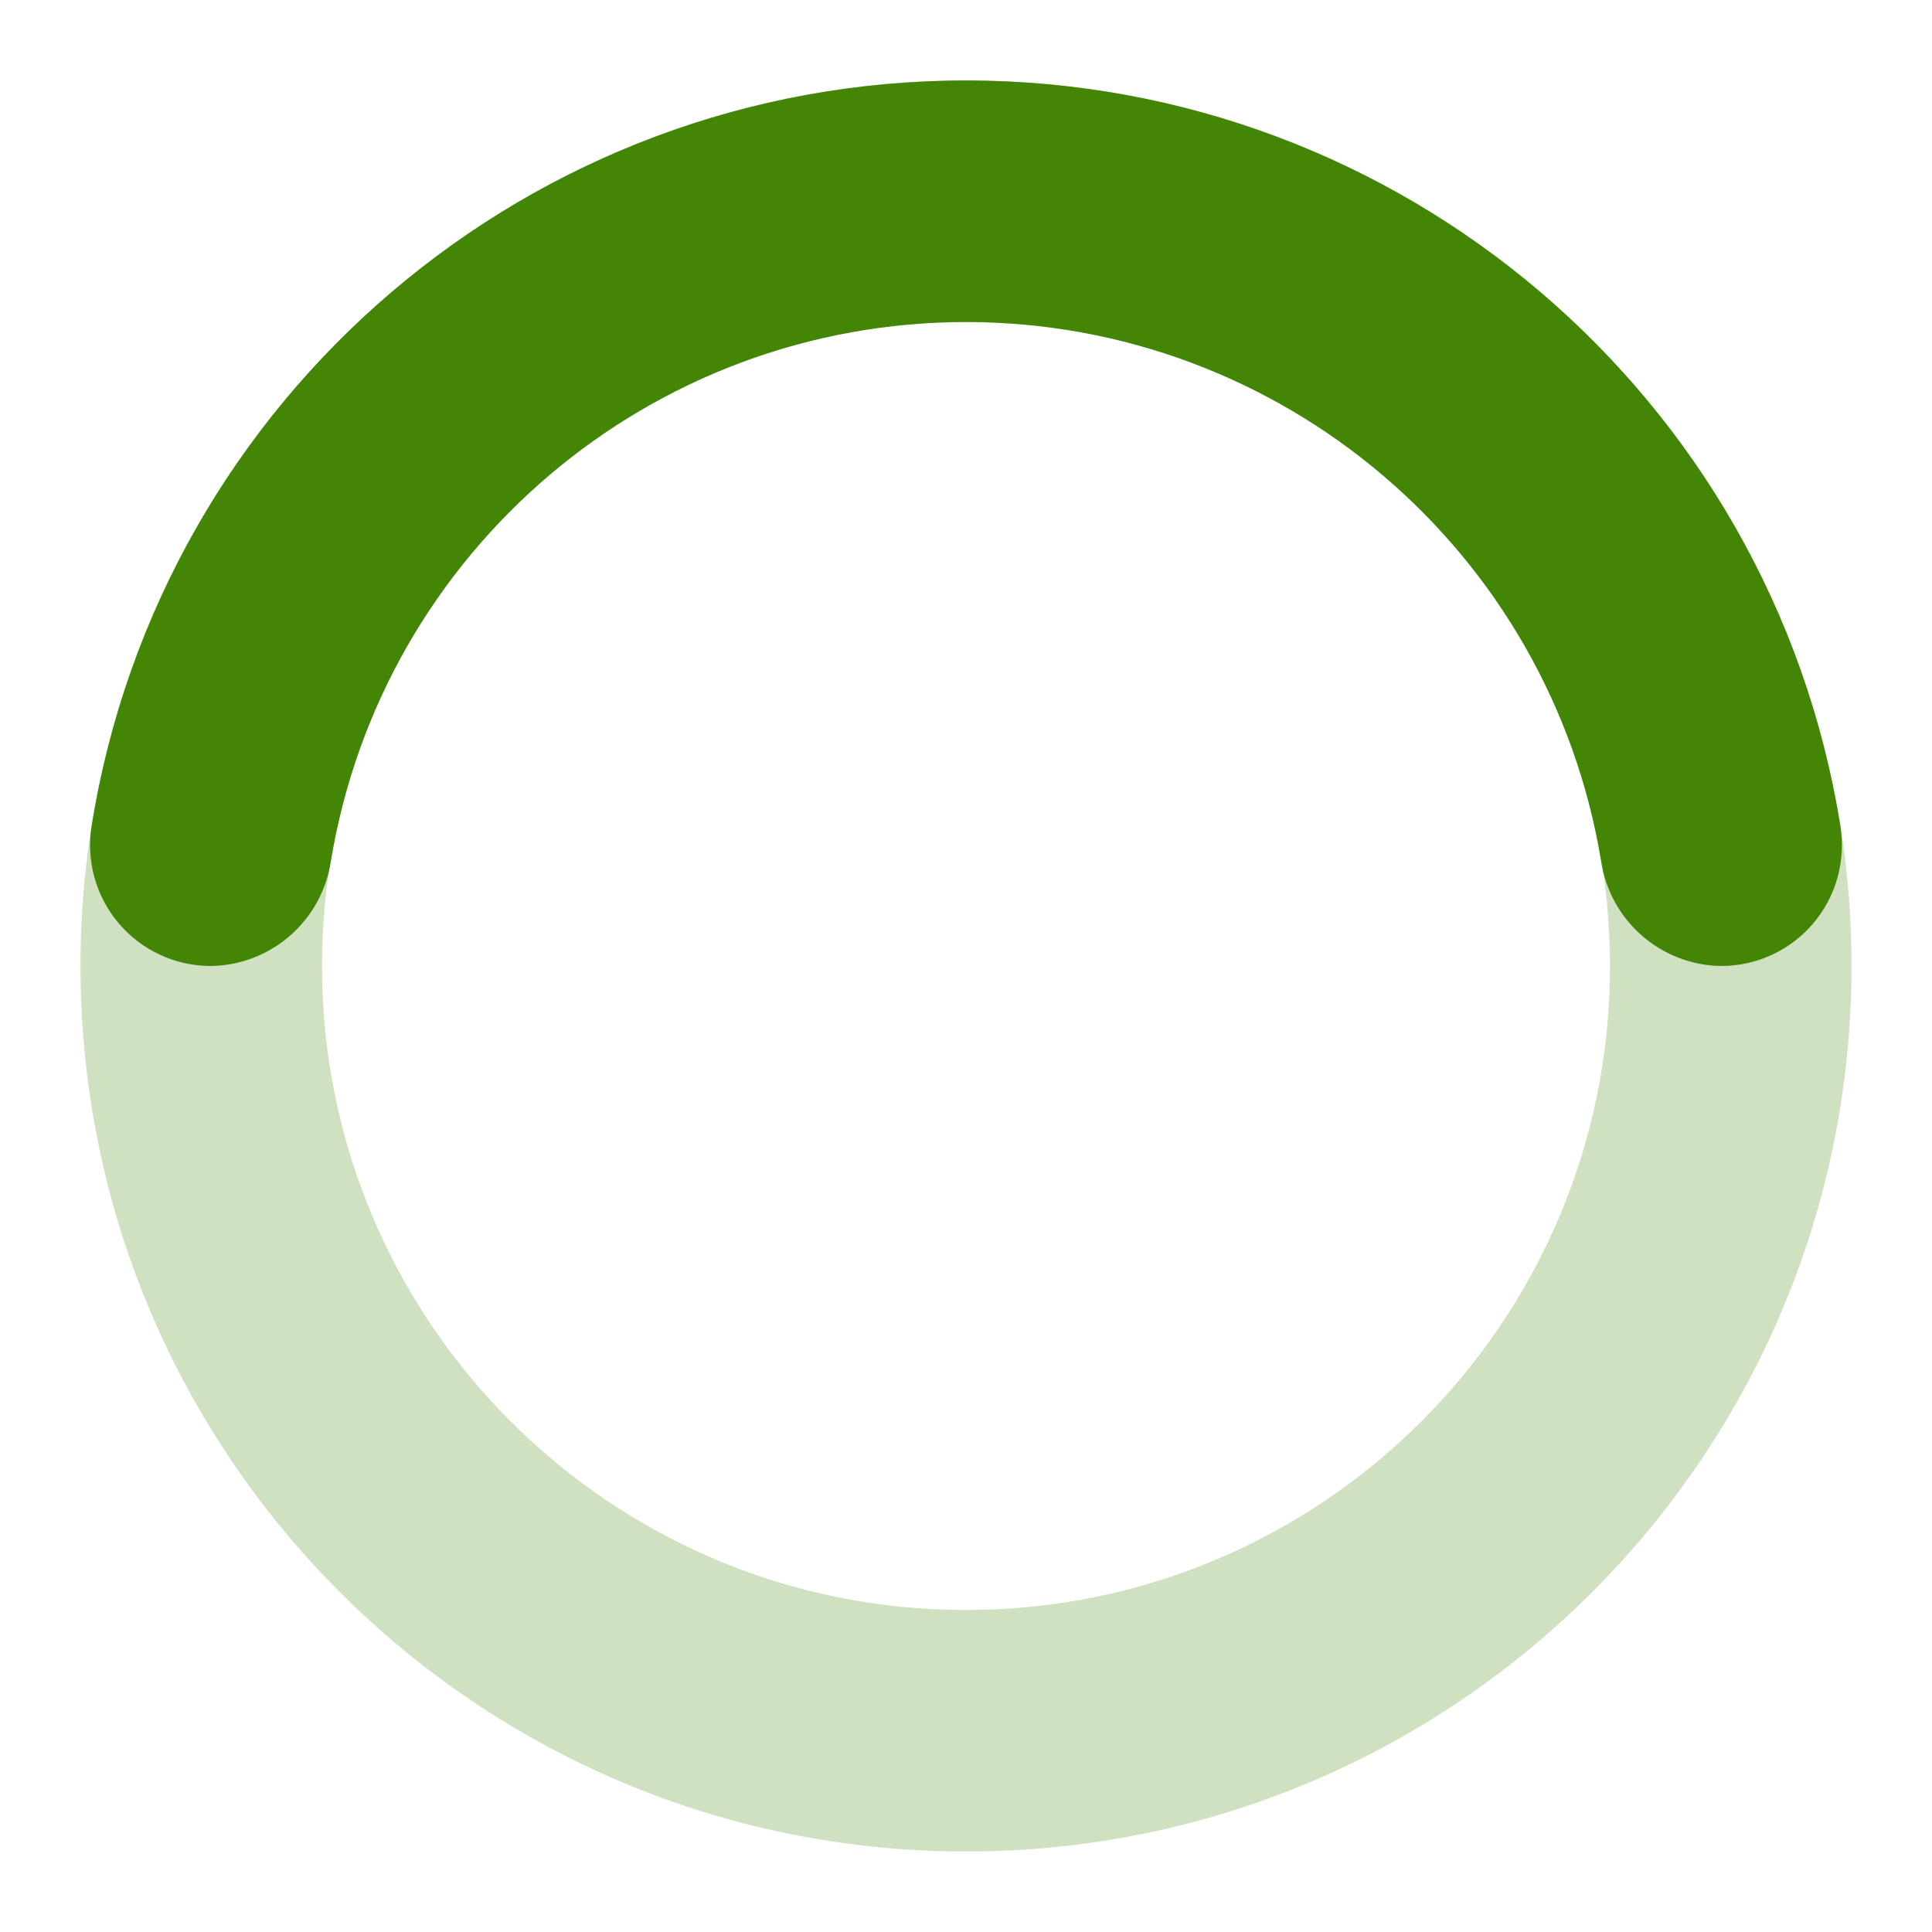
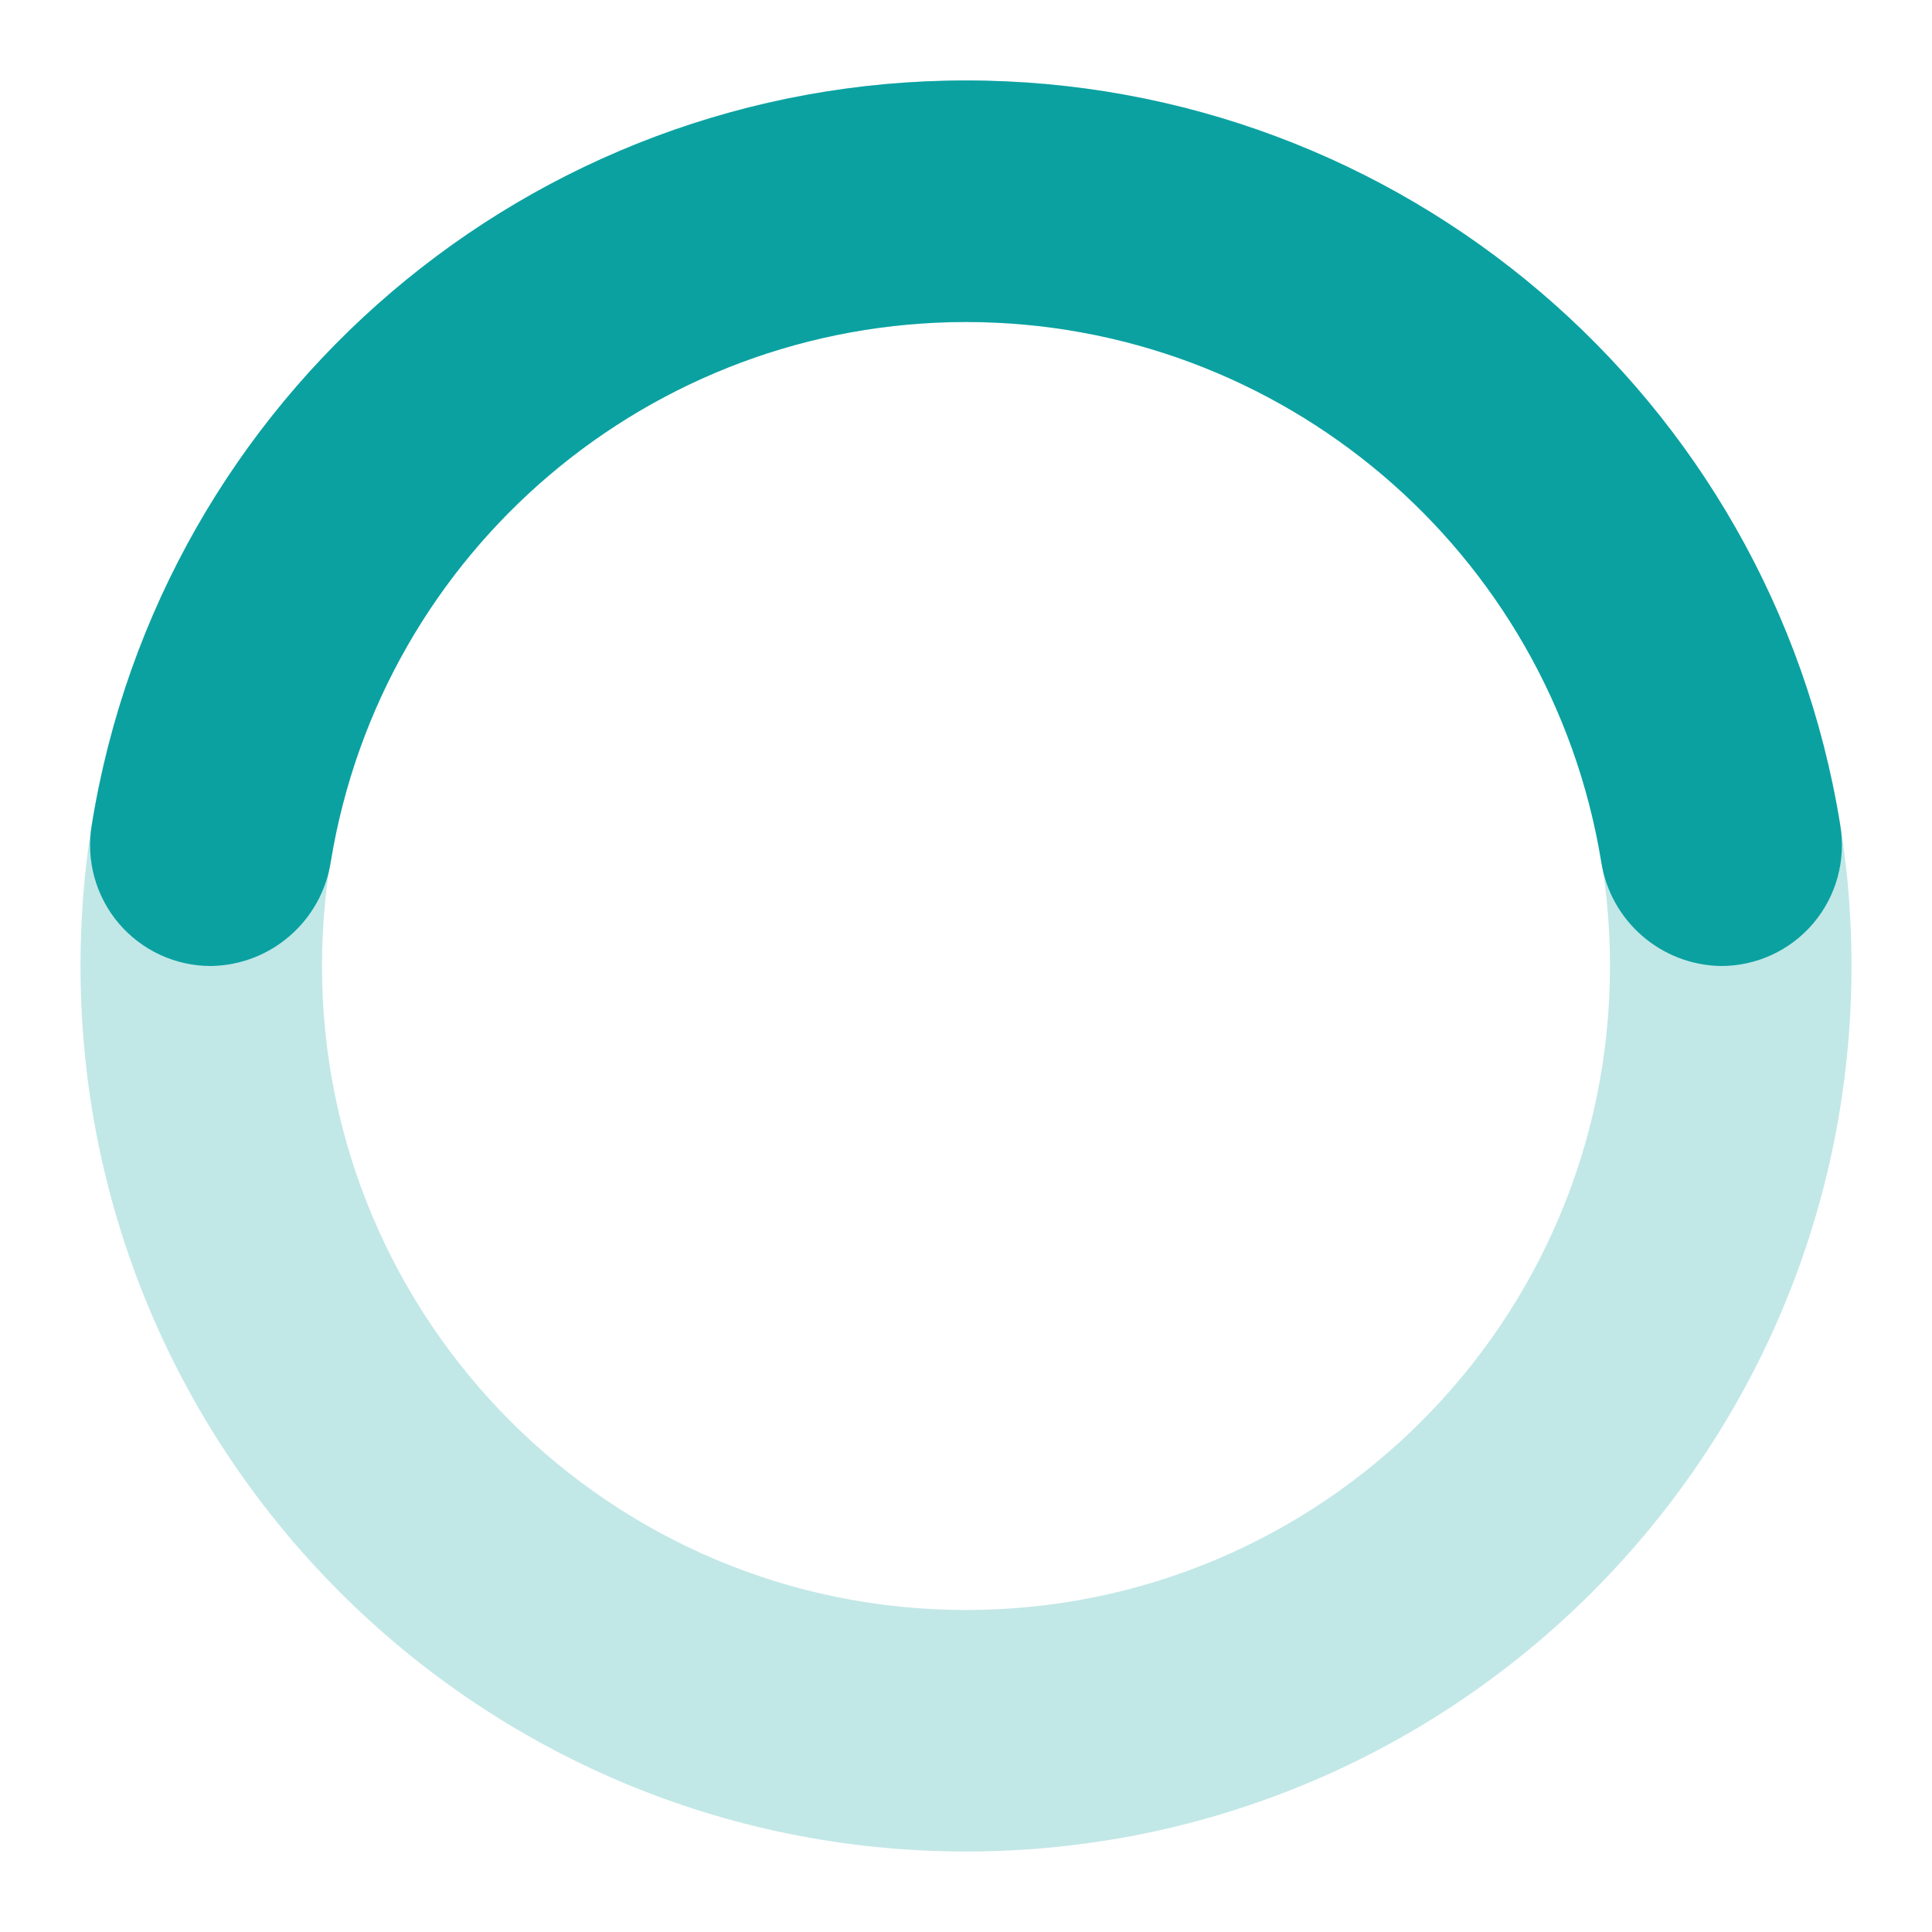
<svg xmlns="http://www.w3.org/2000/svg" width="24" height="24" viewBox="0 0 24 24">
-   <path fill="#438606" d="M12,1A11,11,0,1,0,23,12,11,11,0,0,0,12,1Zm0,19a8,8,0,1,1,8-8A8,8,0,0,1,12,20Z" opacity="0.25" />
-   <path fill="#438606" d="M12,4a8,8,0,0,1,7.89,6.7A1.53,1.53,0,0,0,21.38,12h0a1.5,1.5,0,0,0,1.48-1.75,11,11,0,0,0-21.72,0A1.5,1.5,0,0,0,2.62,12h0a1.53,1.53,0,0,0,1.49-1.3A8,8,0,0,1,12,4Z">
+   <path fill="#0BA1A1" d="M12,1A11,11,0,1,0,23,12,11,11,0,0,0,12,1Zm0,19a8,8,0,1,1,8-8A8,8,0,0,1,12,20Z" opacity="0.25" />
+   <path fill="#0BA1A1" d="M12,4a8,8,0,0,1,7.89,6.7A1.53,1.53,0,0,0,21.38,12h0a1.5,1.5,0,0,0,1.48-1.75,11,11,0,0,0-21.72,0A1.5,1.5,0,0,0,2.62,12h0a1.53,1.53,0,0,0,1.49-1.3A8,8,0,0,1,12,4Z">
    <animateTransform attributeName="transform" dur="0.75s" repeatCount="indefinite" type="rotate" values="0 12 12;360 12 12" />
  </path>
</svg>
